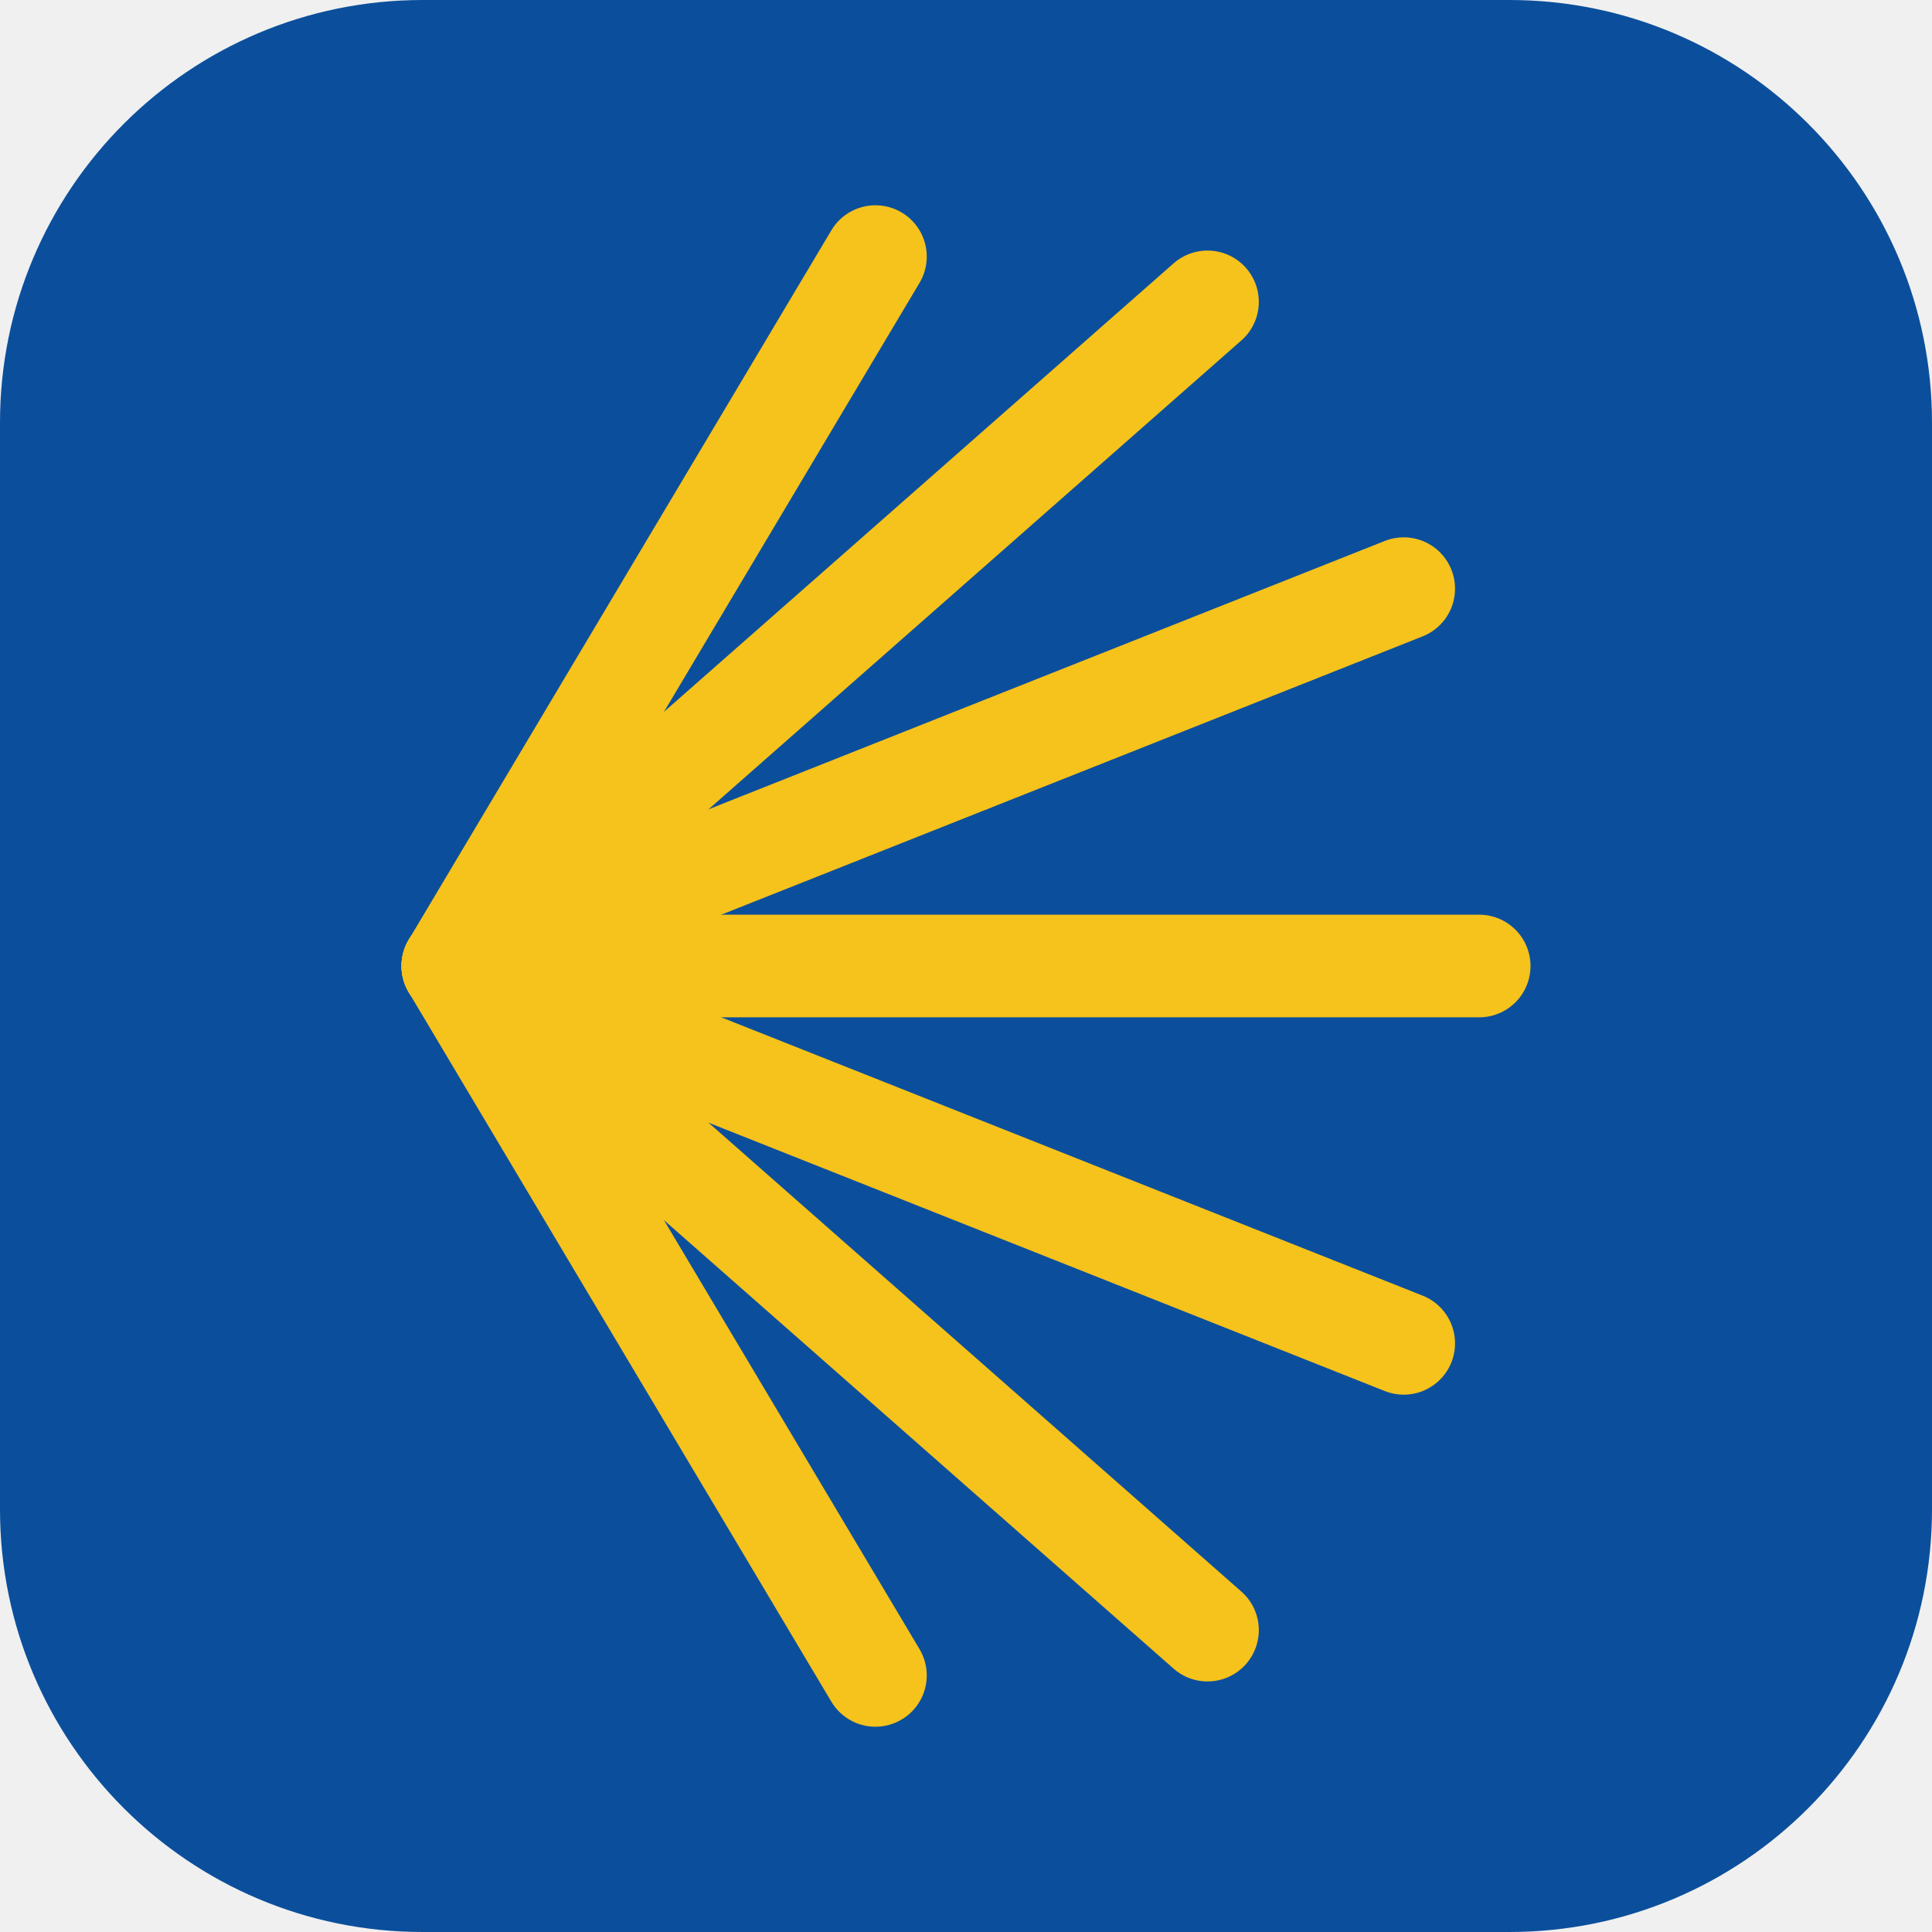
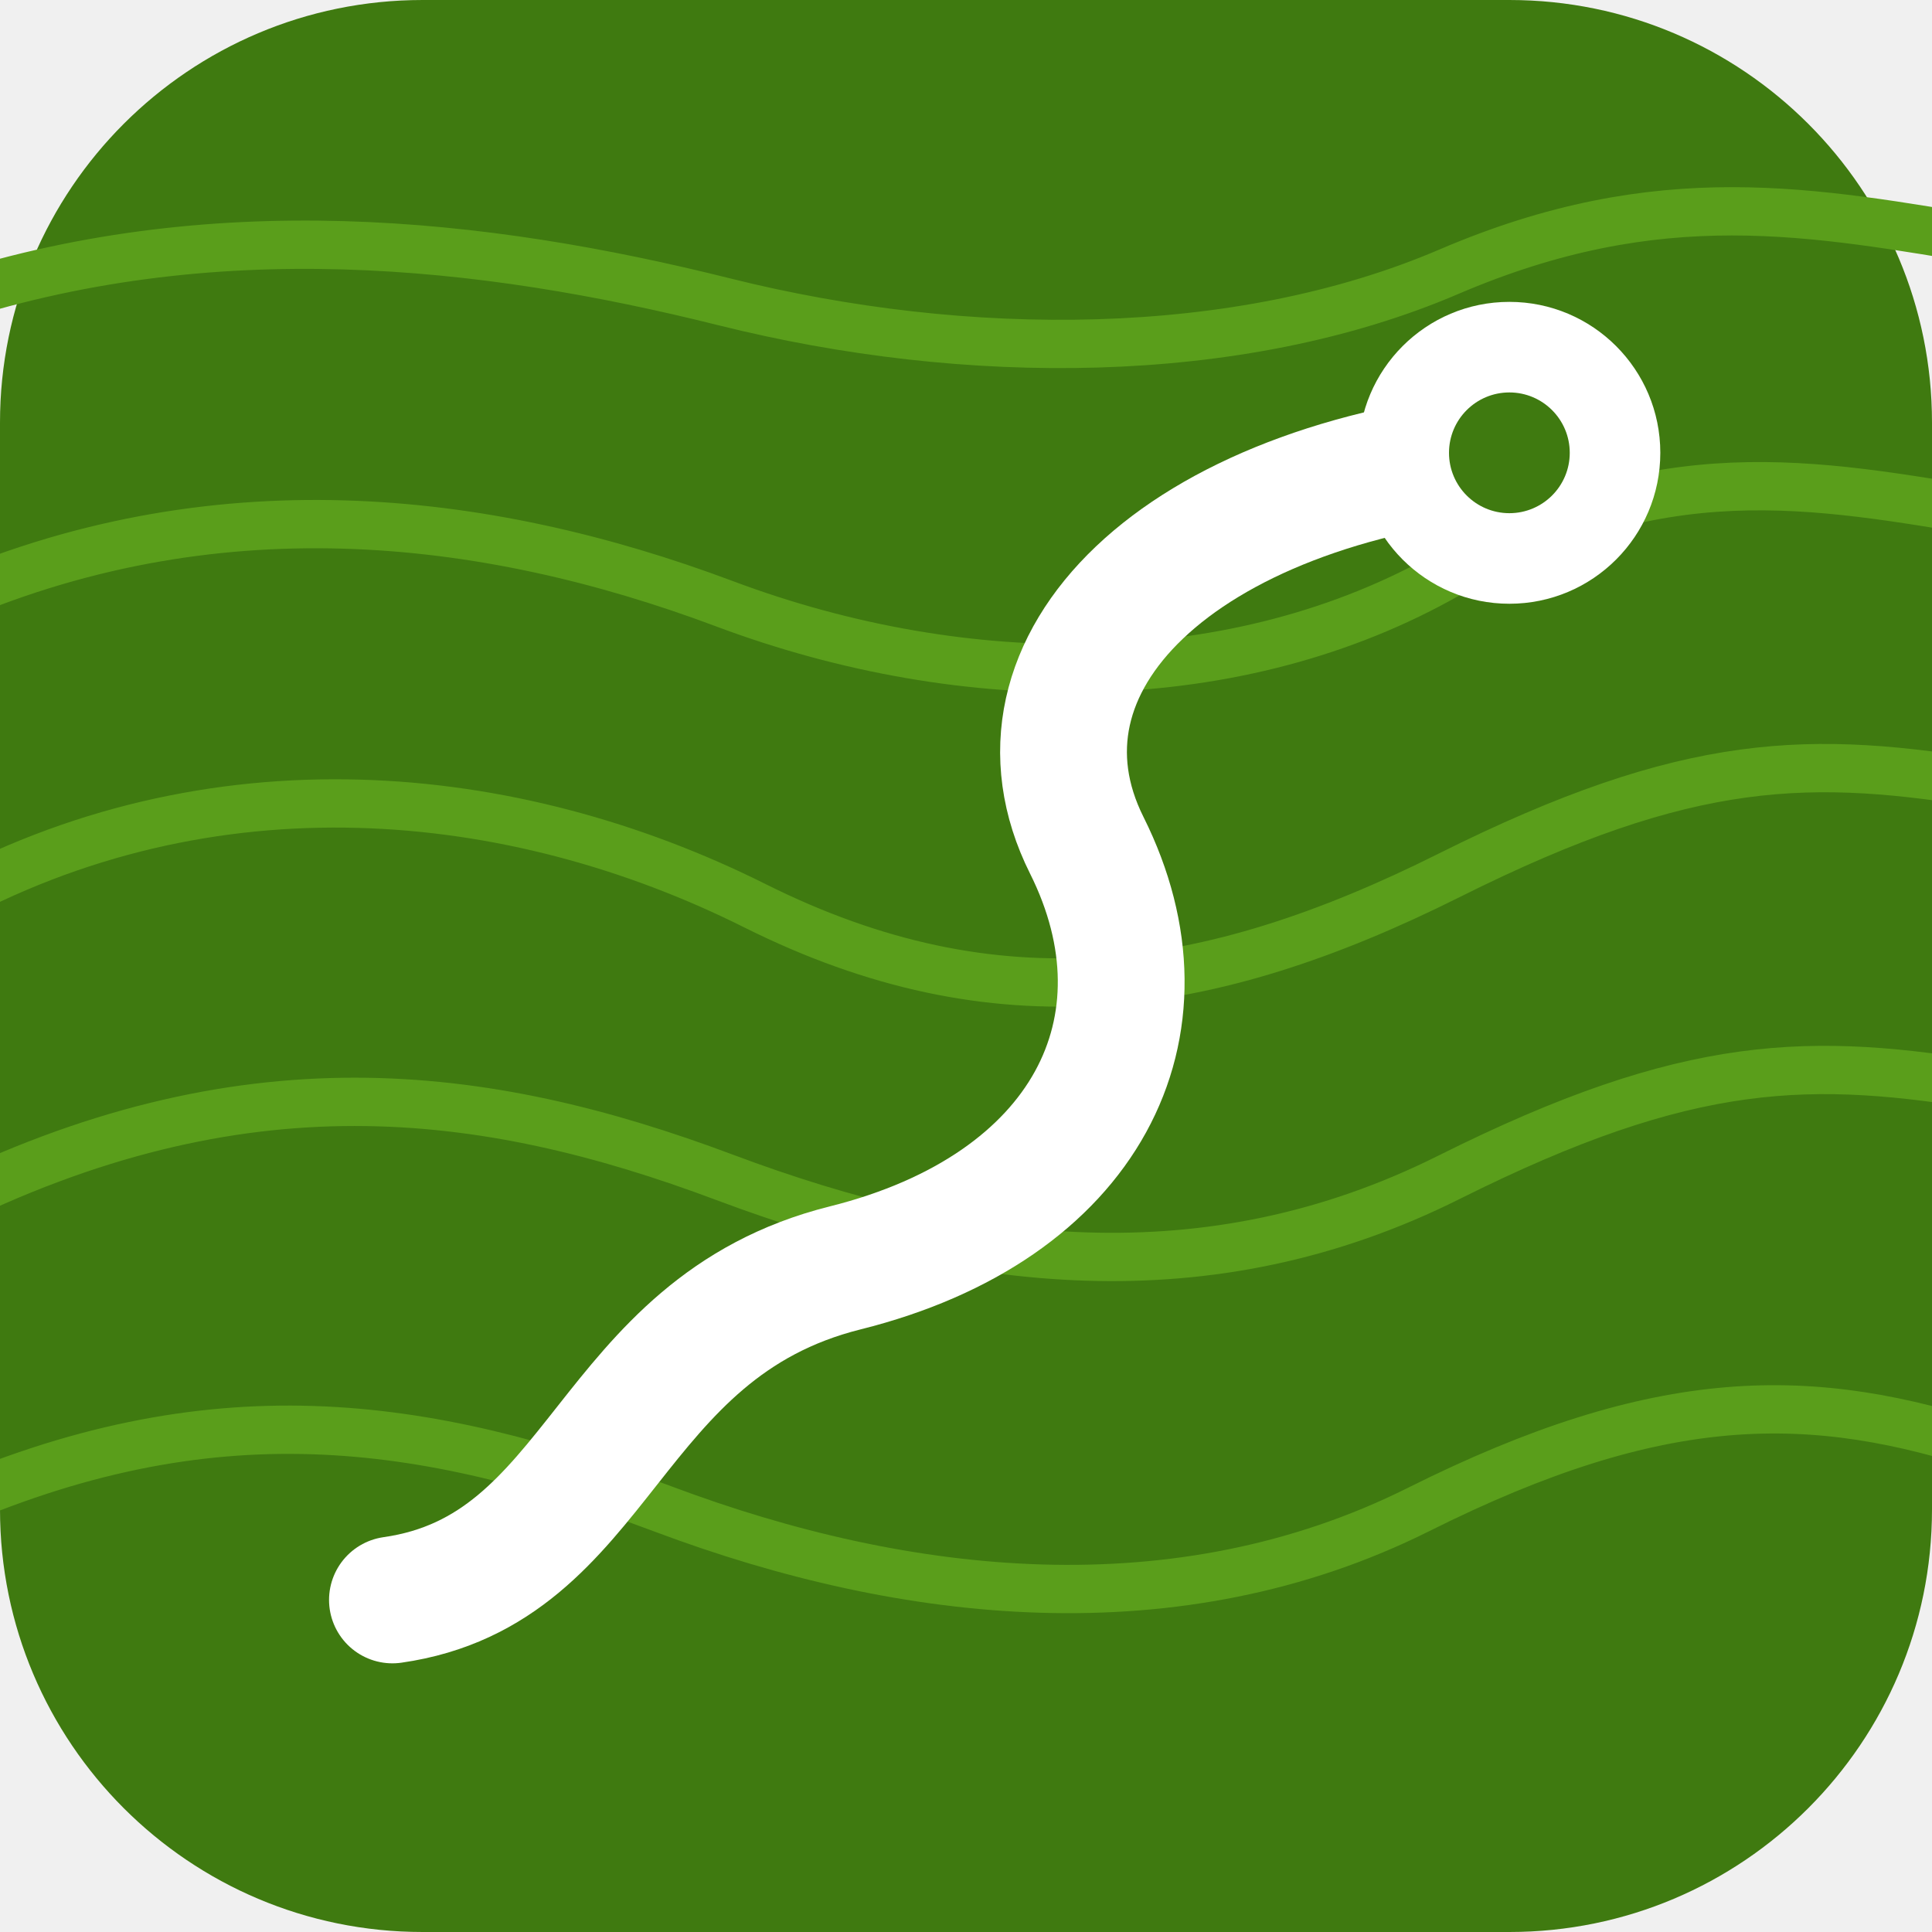
<svg xmlns="http://www.w3.org/2000/svg" viewBox="0 0 64 64">
-   <rect width="64" height="64" rx="14" fill="#0b4f9c" />
-   <g fill="none" stroke="#f6c21c" stroke-width="3.4" stroke-linecap="round">
-     <path d="M15 32h34" />
-     <path d="m15 32 31.5-12.5M15 32l31.5 12.5" />
-     <path d="m15 32 25-22M15 32l25 22" />
-     <path d="M15 32 29 8.5M15 32l14 23.5" />
+   <rect width="64" height="64" rx="14" fill="#3f7a10" />
+   <g fill="none" stroke="#5a9e1b" stroke-width="1.6" stroke-linecap="round">
+     <path d="M-2 50c9-4 16-3 24 0s17 4 25 0 13-4 19-2" />
+     <path d="M-2 40c10-5 18-4 26-1s16 4 24 0 12-4 18-3" />
+     <path d="M-2 30c9-5 19-4 27 0s15 3 23-1 12-4 18-3" />
+     <path d="M-2 20c9-4 18-3 26 0s17 3 24-1 12-3 18-2" />
+     <path d="M-2 10c9-3 18-2 26 0s17 2 24-1 12-2 18-1" />
  </g>
+   <path d="M13 53c7-1 7-9 15-11s11-8 8-14 3-12 14-13" fill="none" stroke="#fff" stroke-width="4.2" stroke-linecap="round" stroke-linejoin="round" />
+   <circle cx="50" cy="15" r="5" fill="#fff" />
+   <circle cx="50" cy="15" r="2" fill="#3f7a10" />
</svg>
